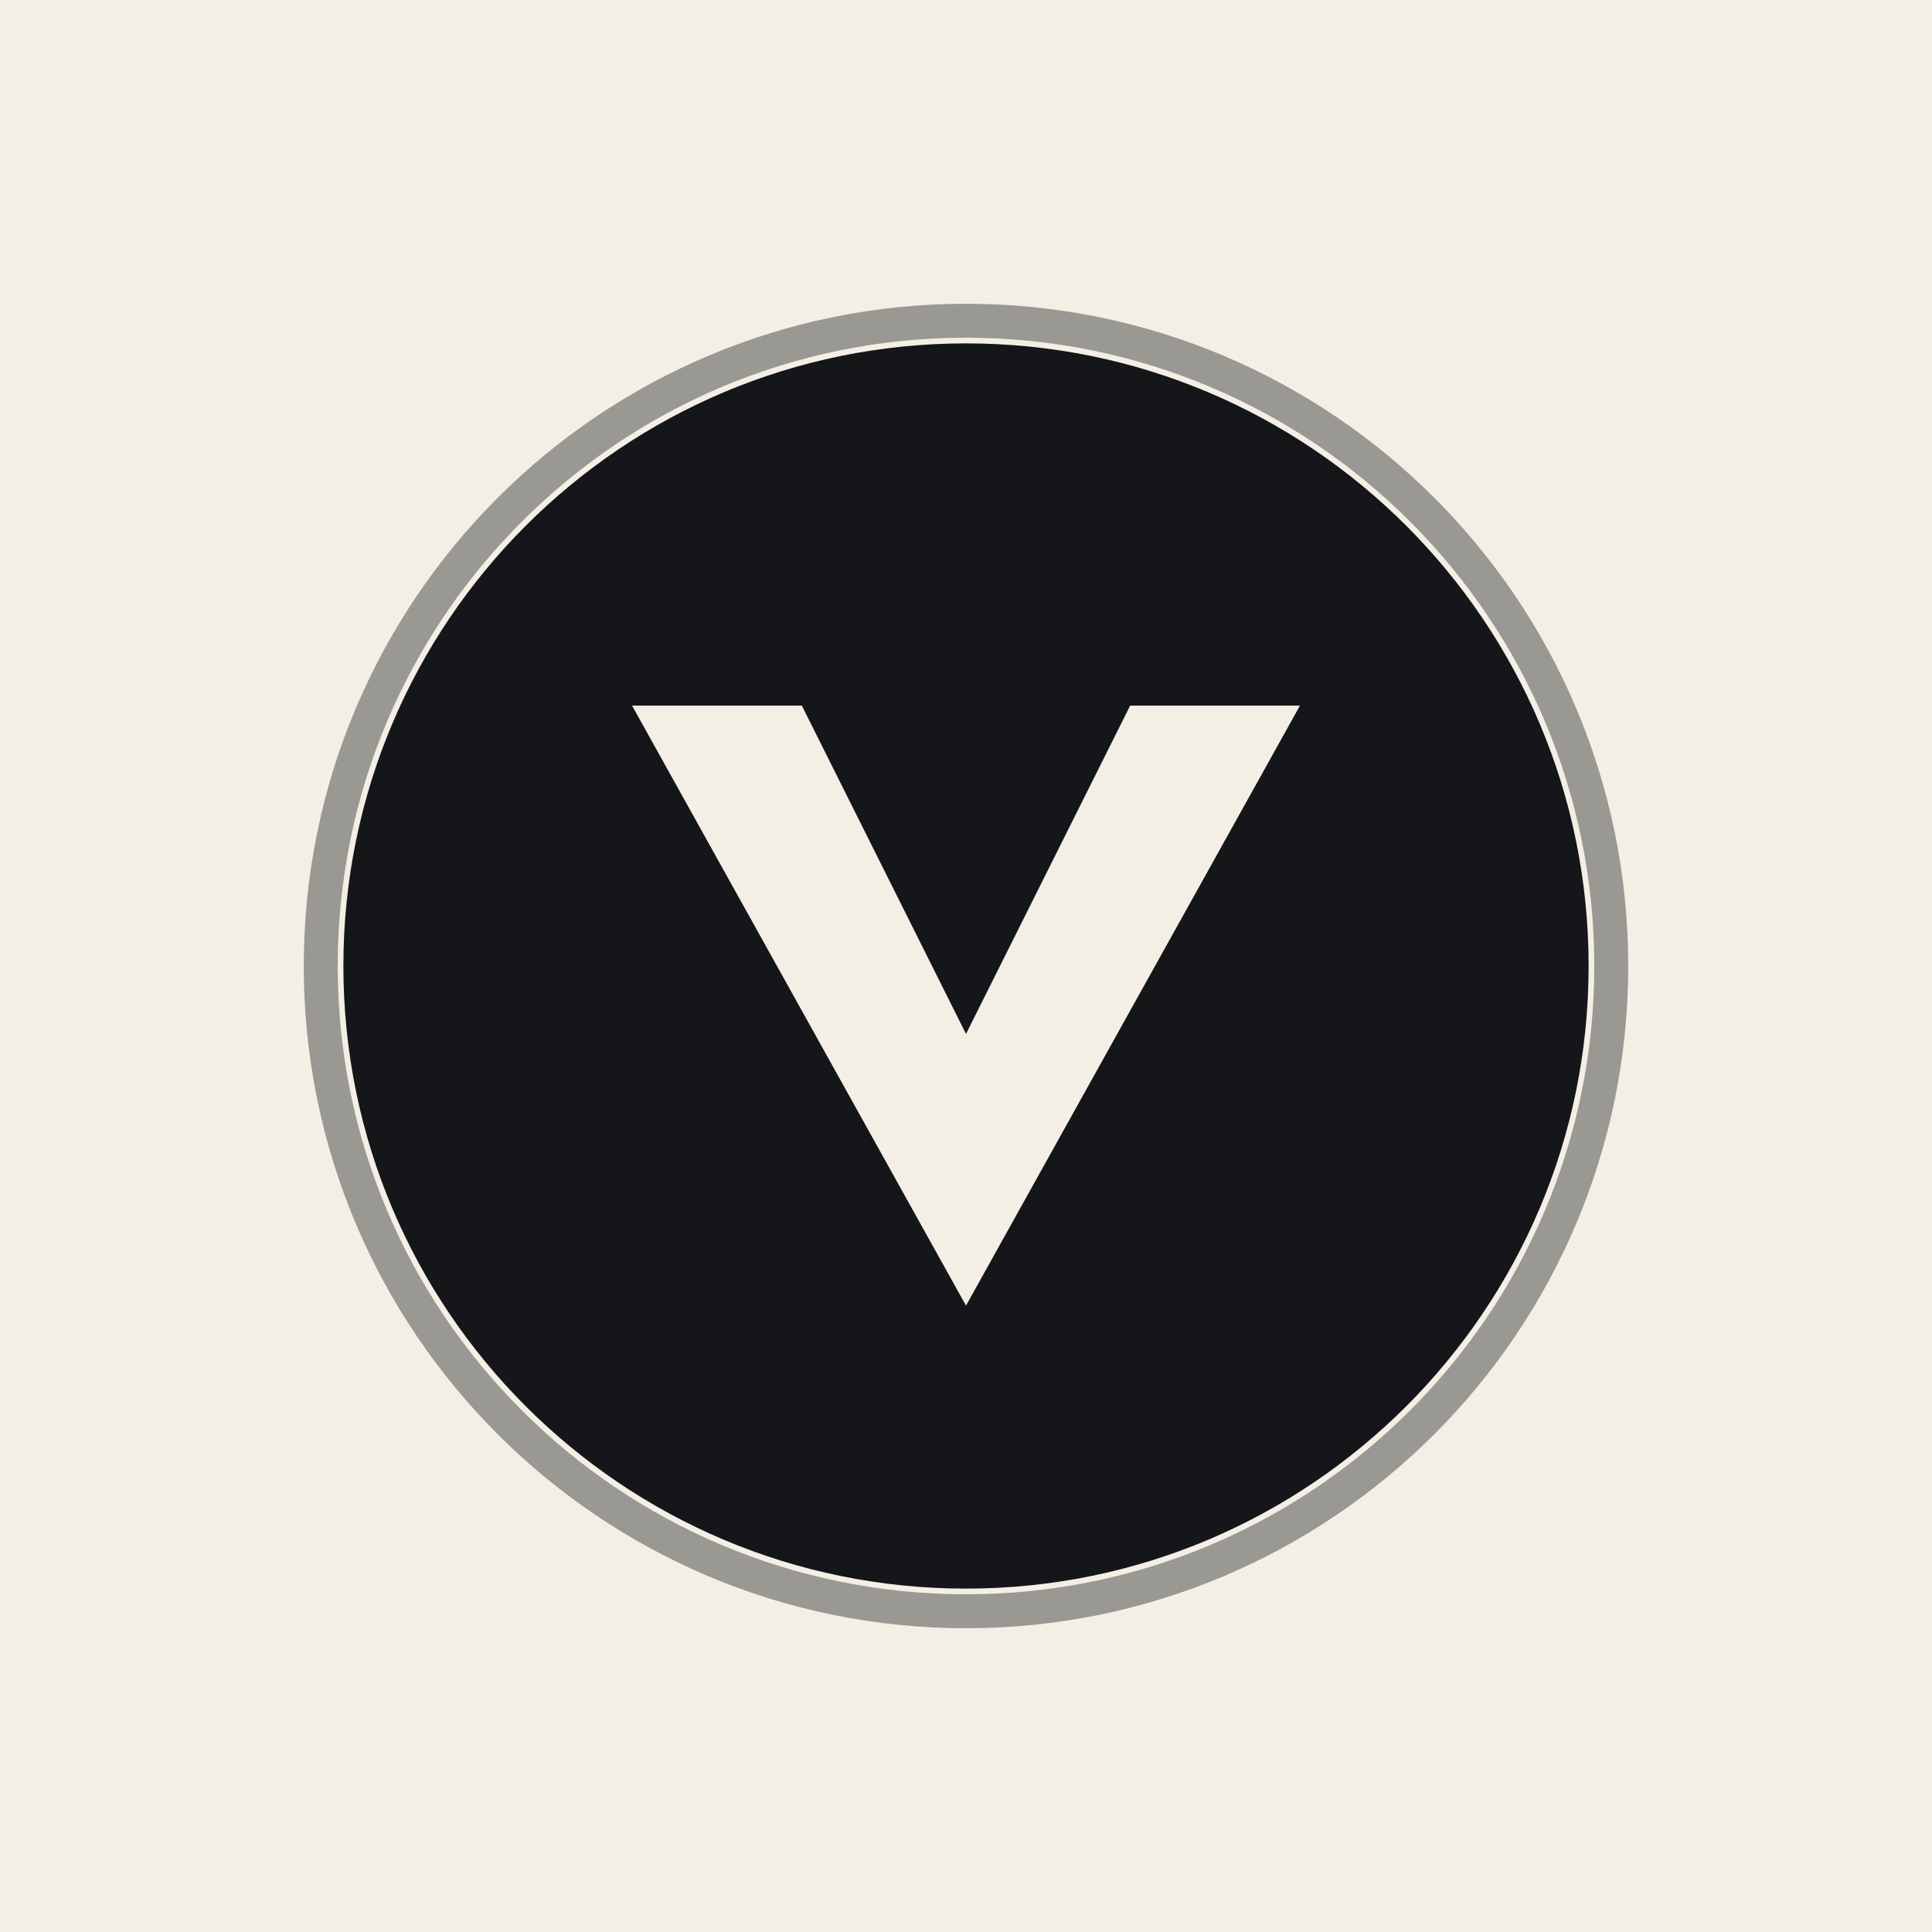
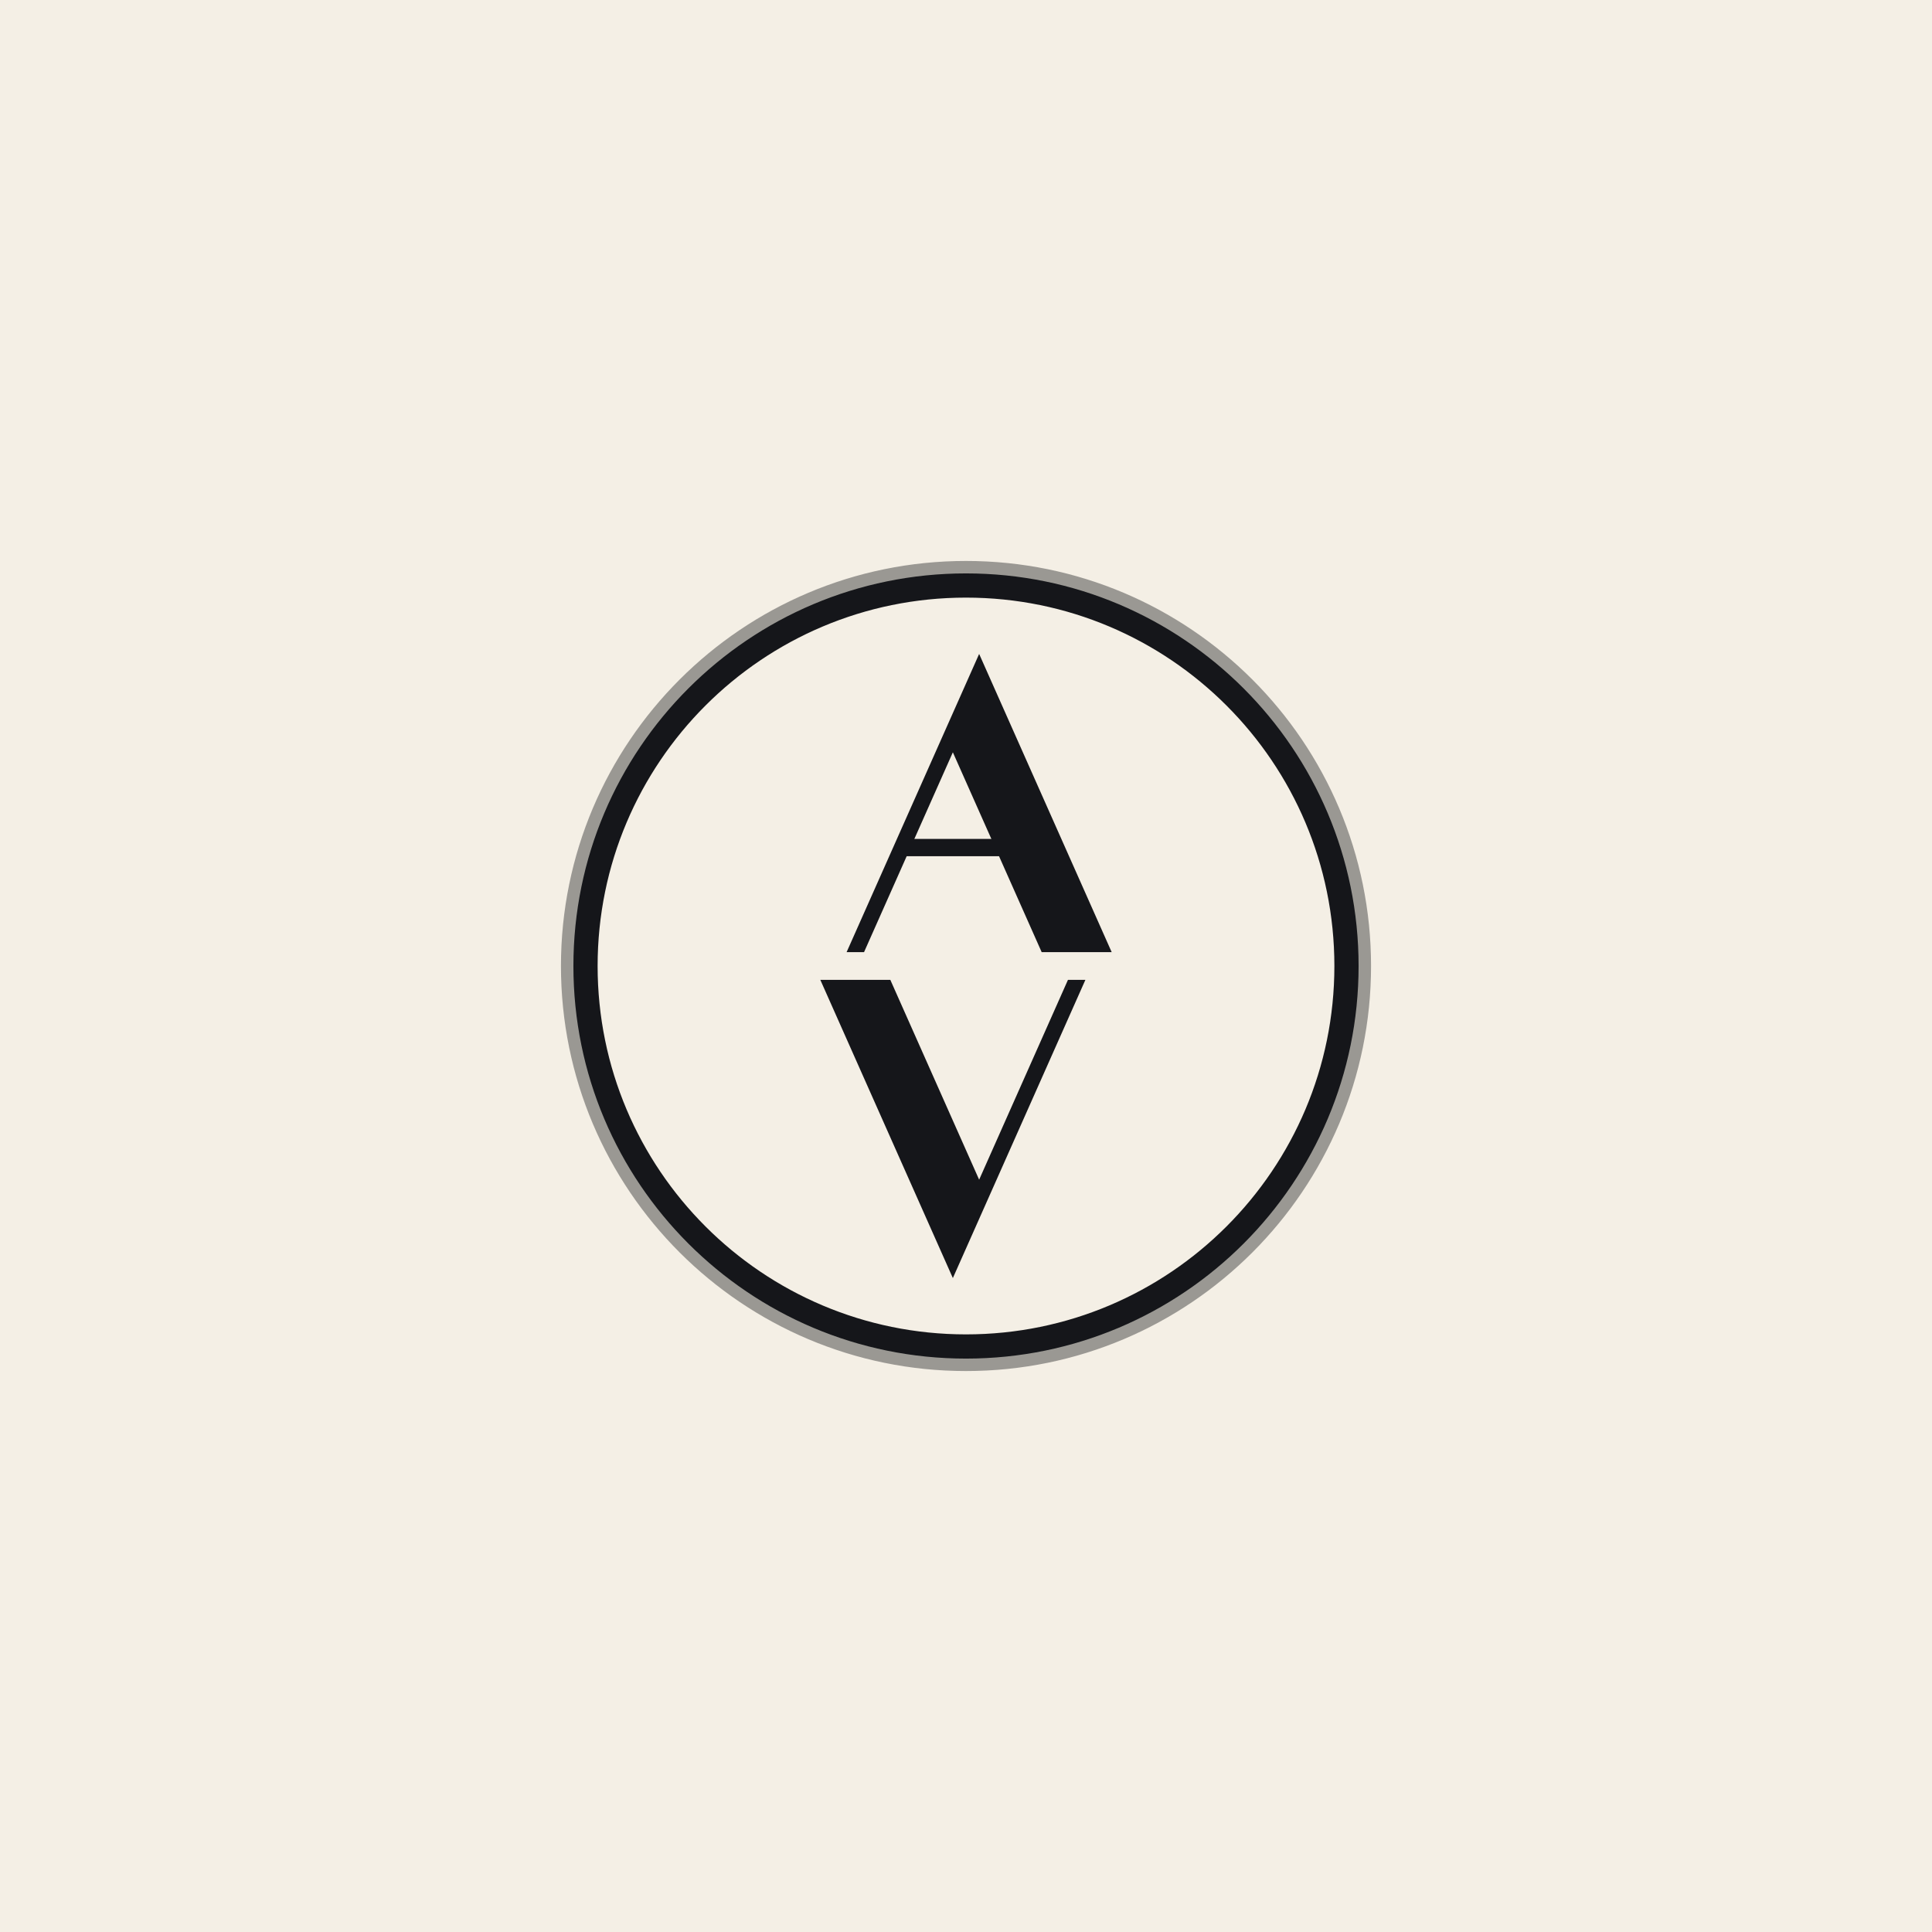
<svg xmlns="http://www.w3.org/2000/svg" viewBox="0 0 512 512">
  <rect width="512" height="512" fill="#F4EFE5" />
-   <g transform="translate(76 76) scale(15)">
-     <defs>
-       <mask id="mv-gap-og">
-         <rect width="24" height="24" fill="white" />
-         <polygon points="6.1 7.4, 9.1 7.4, 12 13.2, 14.9 7.4, 17.9 7.4, 12 18.0" fill="black" />
-       </mask>
-     </defs>
-     <circle cx="12" cy="12" r="11" fill="#15161A" mask="url(#mv-gap-og)" />
-     <circle cx="12" cy="12" r="11.4" fill="none" stroke="#15161A" stroke-width="0.6" opacity="0.4" />
-   </g>
+   <svg x="146" y="146" width="220" height="220" viewBox="0 0 24 24">
+     <circle cx="12" cy="12" r="11" fill="none" stroke="#15161A" stroke-width="0.7" />
+     <circle cx="12" cy="12" r="11.5" fill="none" stroke="#15161A" stroke-width="0.42" opacity="0.4" />
+     <path d="M8.548 11.6 L12.38 2.978 L16.212 11.6 L14.188 11.6 L11.62 5.822 L9.052 11.6 Z" fill="#15161A" />
+     <path d="M7.788 12.4 L11.62 21.022 L15.452 12.4 L14.948 12.4 L12.38 18.178 L9.812 12.4 Z" fill="#15161A" />
+     <path d="M10.144 8.326 L13.856 8.326 L13.856 8.826 L10.144 8.826 Z" fill="#15161A" />
+   </svg>
</svg>
